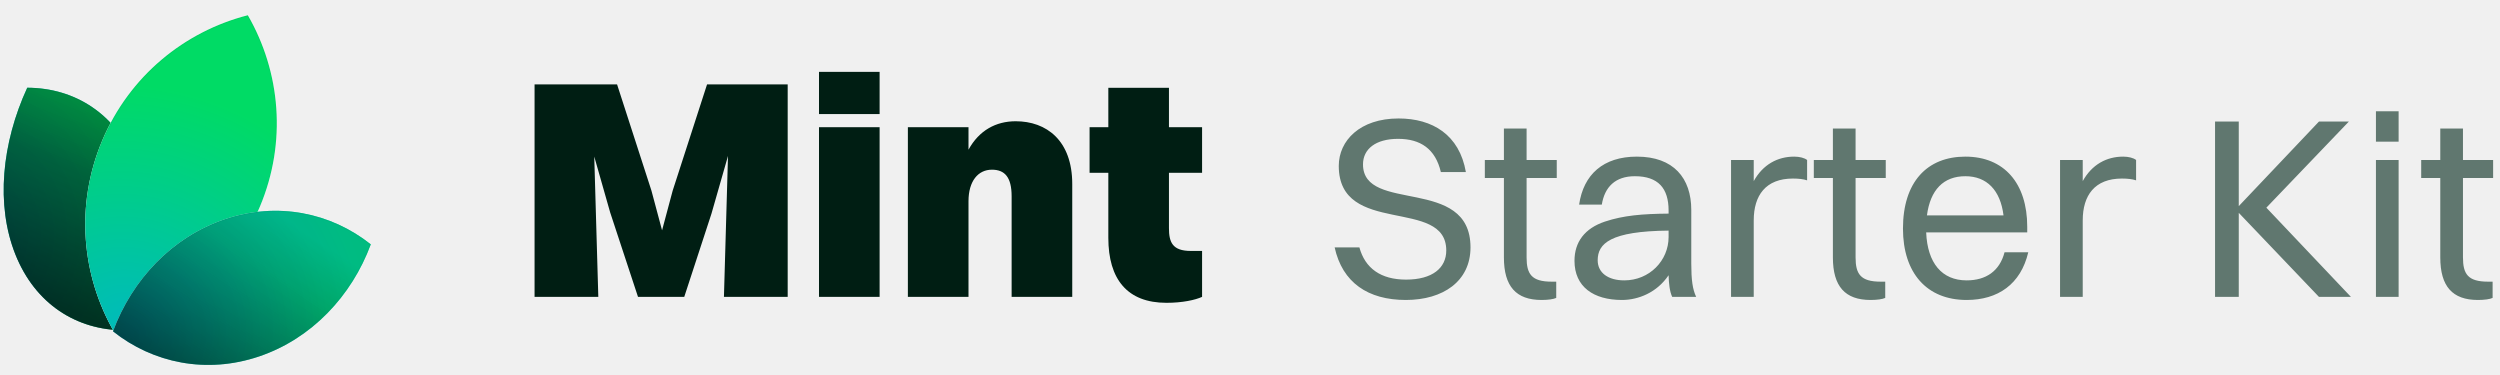
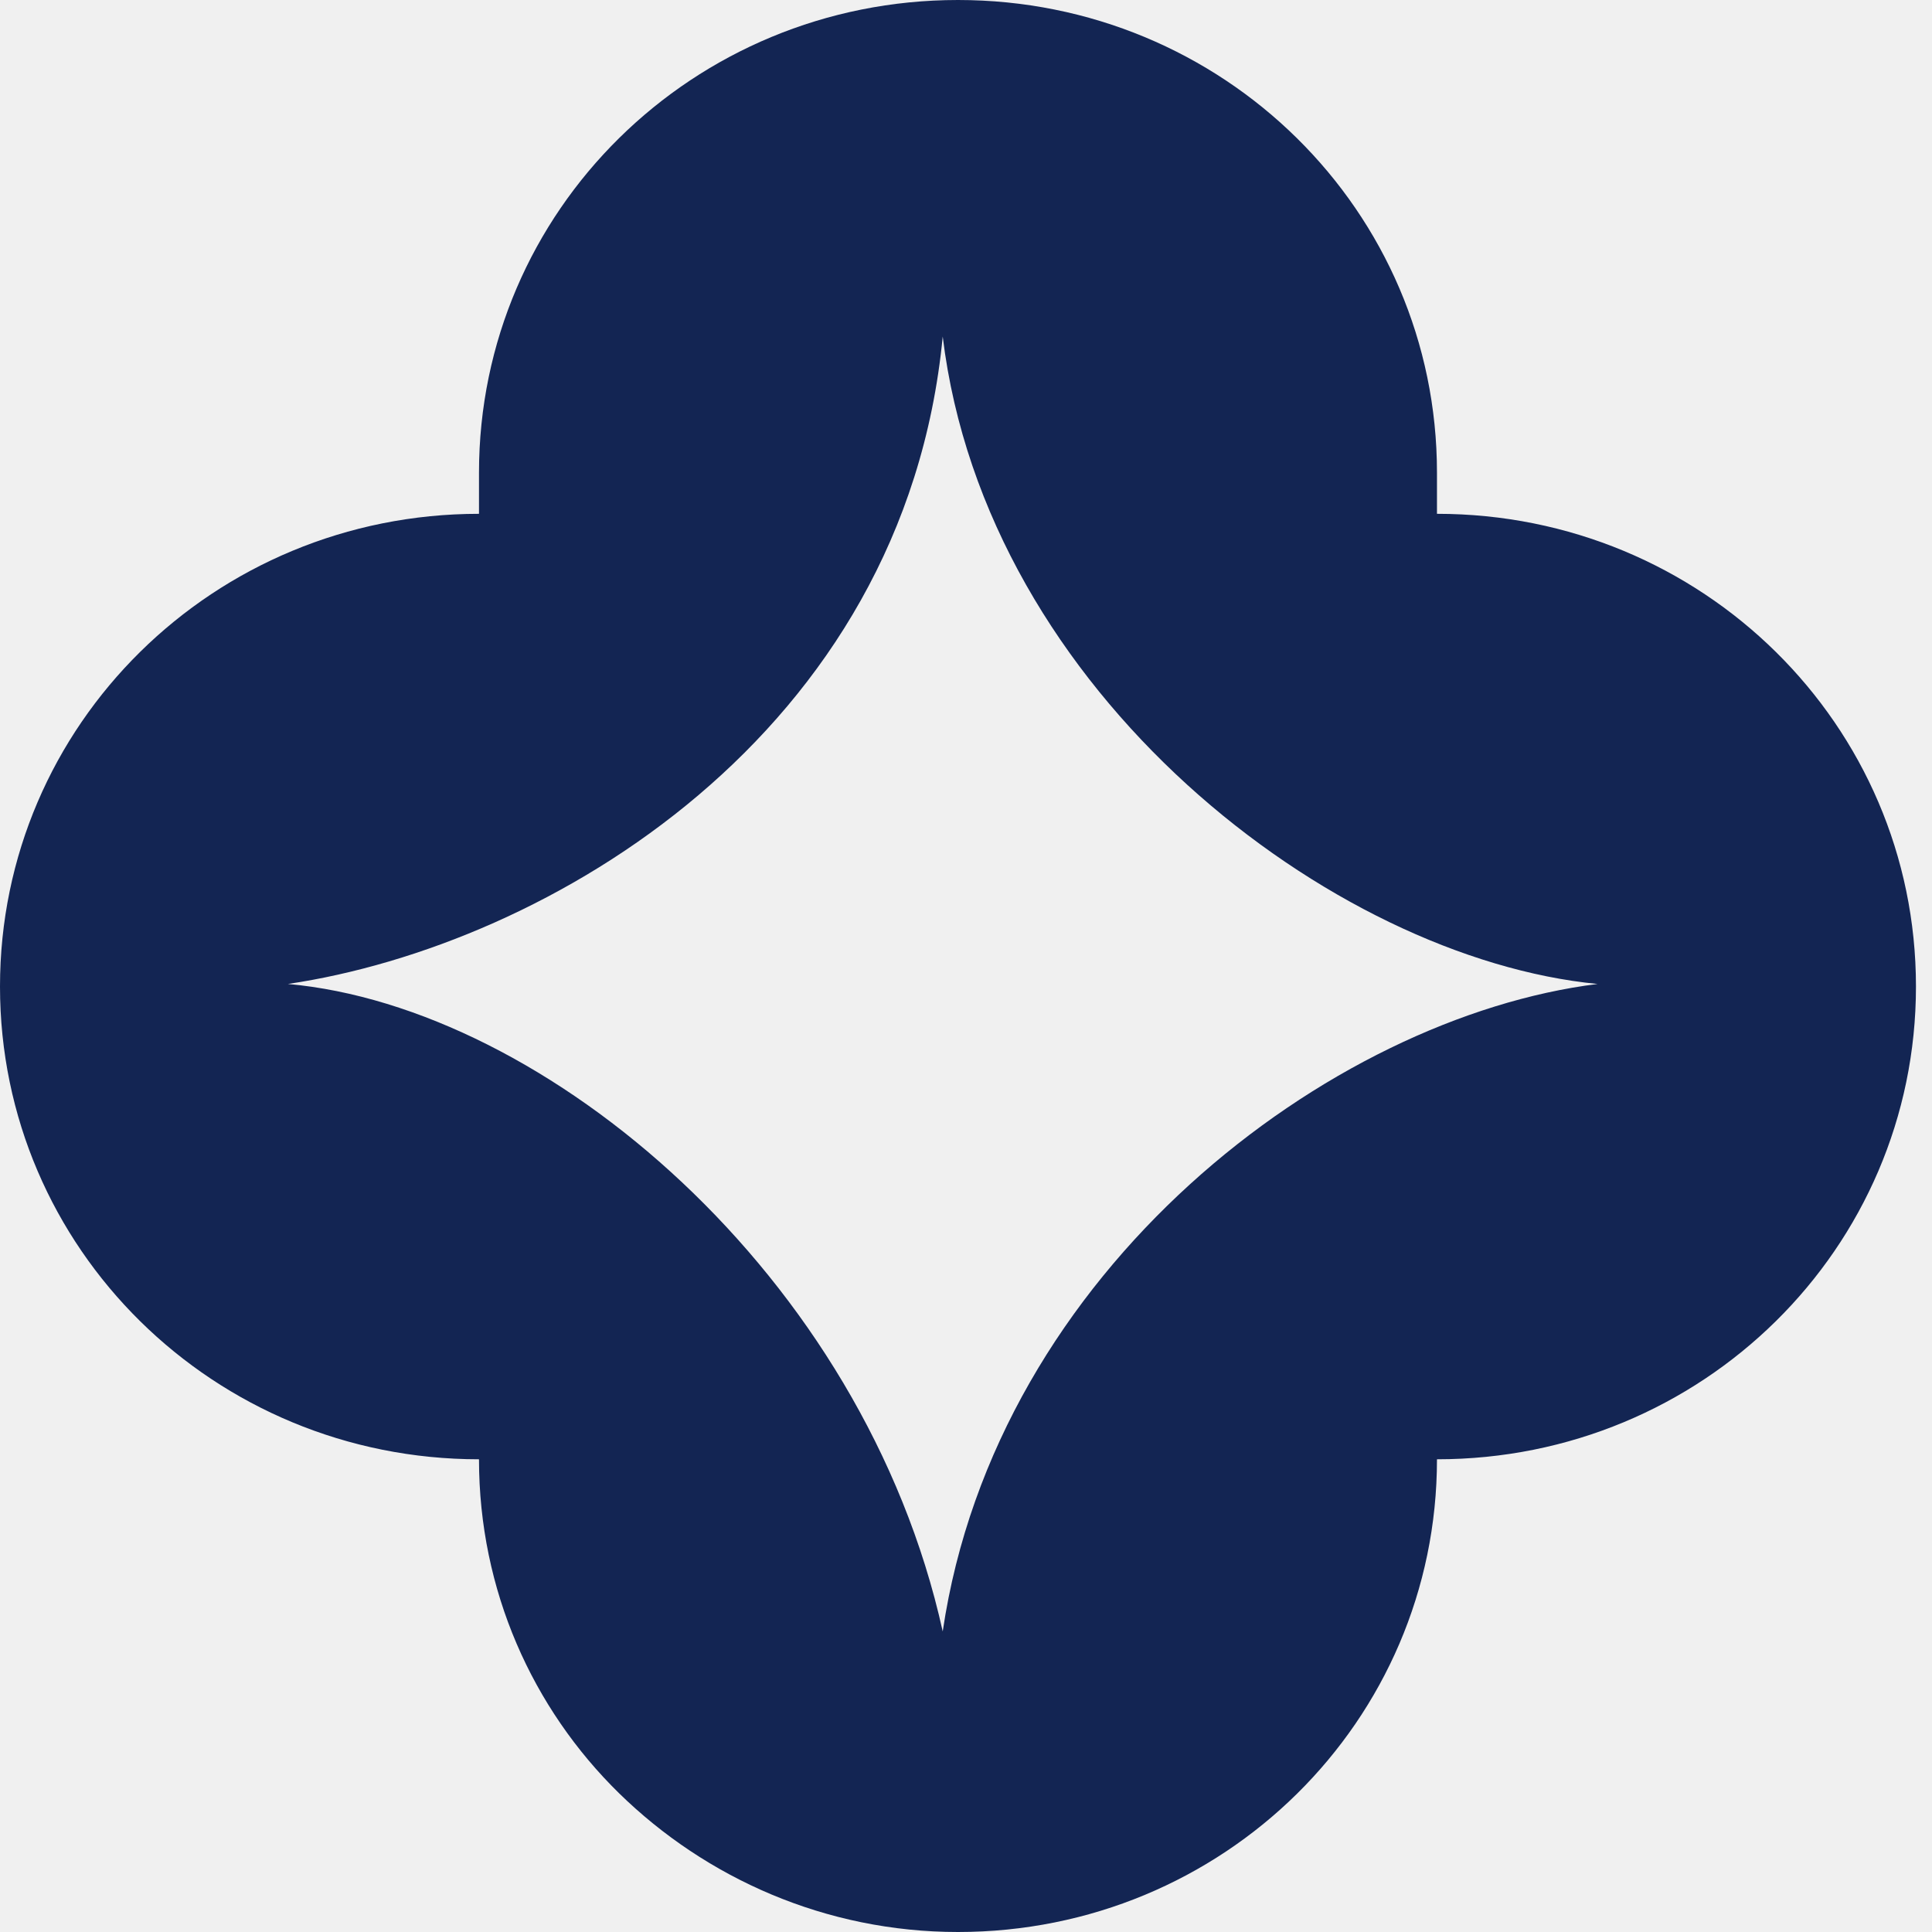
- <svg xmlns="http://www.w3.org/2000/svg" width="160" height="24" viewBox="0 0 160 24" fill="none">
-   <path d="M7.953 21.139C4.896 21.13 2.255 19.458 0.987 16.29C-0.28 13.121 0.109 9.163 1.744 5.615C4.801 5.624 7.442 7.296 8.71 10.465C9.977 13.633 9.588 17.591 7.953 21.139Z" fill="white" />
-   <path d="M7.953 21.139C4.896 21.13 2.255 19.458 0.987 16.29C-0.28 13.121 0.109 9.163 1.744 5.615C4.801 5.624 7.442 7.296 8.71 10.465C9.977 13.633 9.588 17.591 7.953 21.139Z" fill="url(#paint0_radial_115_86)" />
-   <path d="M7.953 21.139C4.896 21.13 2.255 19.458 0.987 16.29C-0.28 13.121 0.109 9.163 1.744 5.615C4.801 5.624 7.442 7.296 8.71 10.465C9.977 13.633 9.588 17.591 7.953 21.139Z" fill="black" fill-opacity="0.5" style="mix-blend-mode:hard-light" />
-   <path d="M7.953 21.139C4.896 21.13 2.255 19.458 0.987 16.29C-0.28 13.121 0.109 9.163 1.744 5.615C4.801 5.624 7.442 7.296 8.71 10.465C9.977 13.633 9.588 17.591 7.953 21.139Z" fill="url(#paint1_linear_115_86)" fill-opacity="0.5" style="mix-blend-mode:hard-light" />
-   <path d="M7.935 21.111C4.897 21.096 2.274 19.431 1.013 16.279C-0.248 13.124 0.136 9.182 1.762 5.643C4.8 5.659 7.423 7.324 8.684 10.476C9.945 13.63 9.561 17.572 7.935 21.111Z" stroke="url(#paint2_linear_115_86)" stroke-opacity="0.05" stroke-width="0.056" />
-   <path d="M7.31 21.257C11.354 20.221 14.884 17.375 16.628 13.236C18.373 9.097 17.945 4.587 15.86 0.976C11.816 2.012 8.287 4.858 6.542 8.998C4.797 13.137 5.225 17.646 7.31 21.257Z" fill="white" />
-   <path d="M7.31 21.257C11.354 20.221 14.884 17.375 16.628 13.236C18.373 9.097 17.945 4.587 15.86 0.976C11.816 2.012 8.287 4.858 6.542 8.998C4.797 13.137 5.225 17.646 7.31 21.257Z" fill="url(#paint3_radial_115_86)" />
-   <path d="M16.602 13.225C14.864 17.349 11.351 20.187 7.324 21.225C5.253 17.624 4.829 13.132 6.568 9.009C8.306 4.885 11.819 2.047 15.846 1.009C17.918 4.61 18.341 9.101 16.602 13.225Z" stroke="url(#paint4_linear_115_86)" stroke-opacity="0.05" stroke-width="0.056" />
-   <path d="M7.234 21.207C9.789 23.237 13.21 23.951 16.577 22.814C19.944 21.677 22.506 18.945 23.73 15.638C21.175 13.608 17.754 12.894 14.387 14.031C11.02 15.168 8.458 17.901 7.234 21.207Z" fill="white" />
-   <path d="M7.234 21.207C9.789 23.237 13.21 23.951 16.577 22.814C19.944 21.677 22.506 18.945 23.73 15.638C21.175 13.608 17.754 12.894 14.387 14.031C11.02 15.168 8.458 17.901 7.234 21.207Z" fill="url(#paint5_radial_115_86)" />
-   <path d="M7.234 21.207C9.789 23.237 13.21 23.951 16.577 22.814C19.944 21.677 22.506 18.945 23.73 15.638C21.175 13.608 17.754 12.894 14.387 14.031C11.02 15.168 8.458 17.901 7.234 21.207Z" fill="black" fill-opacity="0.2" style="mix-blend-mode:hard-light" />
-   <path d="M7.234 21.207C9.789 23.237 13.21 23.951 16.577 22.814C19.944 21.677 22.506 18.945 23.73 15.638C21.175 13.608 17.754 12.894 14.387 14.031C11.02 15.168 8.458 17.901 7.234 21.207Z" fill="url(#paint6_linear_115_86)" fill-opacity="0.5" style="mix-blend-mode:hard-light" />
-   <path d="M16.568 22.787C13.218 23.918 9.814 23.212 7.267 21.198C8.492 17.907 11.044 15.189 14.396 14.058C17.747 12.927 21.15 13.633 23.697 15.648C22.472 18.938 19.92 21.656 16.568 22.787Z" stroke="url(#paint7_linear_115_86)" stroke-opacity="0.05" stroke-width="0.056" />
-   <path d="M34.212 19V5.4H39.492L41.692 12.2L42.372 14.74L43.052 12.2L45.252 5.4H50.412V19H46.332L46.592 9.98L45.532 13.68L43.792 19H40.832L39.052 13.6L38.032 10.02L38.292 19H34.212ZM52.416 7.3V4.6H56.295V7.3H52.416ZM52.416 19V8.14H56.295V19H52.416ZM58.104 19V8.14H61.984V9.58C62.664 8.34 63.744 7.76 65.004 7.76C66.964 7.76 68.624 8.98 68.624 11.78V19H64.744V12.56C64.744 11.34 64.304 10.86 63.484 10.86C62.604 10.86 61.984 11.58 61.984 12.88V19H58.104ZM70.933 15.22V11.06H69.733V8.14H70.933V5.62H74.813V8.14H76.933V11.06H74.813V14.6C74.813 15.5 75.033 16.06 76.213 16.06H76.933V19C76.493 19.2 75.673 19.38 74.653 19.38C72.153 19.38 70.933 17.88 70.933 15.22Z" fill="#001E13" />
-   <path d="M87.232 10.519C87.232 13.687 94.112 11.229 94.112 15.832C94.112 17.994 92.364 19.198 89.971 19.198C87.562 19.198 85.912 18.093 85.417 15.832H87.001C87.364 17.169 88.371 17.895 89.987 17.895C91.671 17.895 92.561 17.152 92.561 16.03C92.561 12.598 85.681 15.155 85.681 10.618C85.681 9.001 87.034 7.582 89.509 7.582C91.671 7.582 93.403 8.621 93.816 11.014H92.215C91.868 9.529 90.912 8.886 89.476 8.886C88.057 8.886 87.232 9.529 87.232 10.519ZM96.25 16.476V11.393H95.029V10.239H96.25V8.226H97.702V10.239H99.632V11.393H97.702V16.476C97.702 17.532 98.015 18.026 99.302 18.026H99.599V19.066C99.434 19.148 99.071 19.198 98.659 19.198C97.025 19.198 96.25 18.323 96.25 16.476ZM102.516 13.093H101.064C101.345 11.162 102.615 10.024 104.76 10.024C107.103 10.024 108.242 11.393 108.242 13.44V16.888C108.242 17.895 108.324 18.521 108.555 19H107.021C106.856 18.654 106.806 18.142 106.79 17.614C106.047 18.72 104.859 19.198 103.803 19.198C101.988 19.198 100.767 18.357 100.767 16.69C100.767 15.486 101.427 14.611 102.714 14.182C103.902 13.786 105.107 13.687 106.79 13.671V13.473C106.79 12.053 106.13 11.278 104.628 11.278C103.374 11.278 102.698 11.971 102.516 13.093ZM102.252 16.657C102.252 17.465 102.929 17.944 103.952 17.944C105.569 17.944 106.79 16.674 106.79 15.172V14.759C103.061 14.793 102.252 15.585 102.252 16.657ZM110.787 19V10.239H112.239V11.591C112.833 10.519 113.774 10.024 114.83 10.024C115.176 10.024 115.49 10.107 115.655 10.239V11.542C115.407 11.46 115.094 11.427 114.747 11.427C112.998 11.427 112.239 12.515 112.239 14.1V19H110.787ZM117.305 16.476V11.393H116.084V10.239H117.305V8.226H118.757V10.239H120.688V11.393H118.757V16.476C118.757 17.532 119.071 18.026 120.358 18.026H120.655V19.066C120.49 19.148 120.127 19.198 119.714 19.198C118.081 19.198 117.305 18.323 117.305 16.476ZM129.809 16.145C129.33 18.192 127.862 19.198 125.865 19.198C123.324 19.198 121.79 17.482 121.79 14.627C121.79 11.658 123.324 10.024 125.783 10.024C128.258 10.024 129.743 11.723 129.743 14.512V14.875H123.275C123.357 16.838 124.281 17.944 125.865 17.944C127.103 17.944 127.977 17.35 128.291 16.145H129.809ZM125.783 11.278C124.38 11.278 123.539 12.152 123.324 13.786H128.225C128.027 12.169 127.152 11.278 125.783 11.278ZM131.843 19V10.239H133.295V11.591C133.889 10.519 134.829 10.024 135.885 10.024C136.232 10.024 136.545 10.107 136.71 10.239V11.542C136.463 11.46 136.149 11.427 135.803 11.427C134.054 11.427 133.295 12.515 133.295 14.1V19H131.843ZM141.763 19V7.78H143.281V13.192L148.413 7.78H150.327L145.047 13.291L150.459 19H148.413L143.281 13.621V19H141.763ZM152.06 9.067V7.12H153.512V9.067H152.06ZM152.06 19V10.239H153.512V19H152.06ZM156.178 16.476V11.393H154.957V10.239H156.178V8.226H157.63V10.239H159.56V11.393H157.63V16.476C157.63 17.532 157.943 18.026 159.23 18.026H159.527V19.066C159.362 19.148 158.999 19.198 158.587 19.198C156.953 19.198 156.178 18.323 156.178 16.476Z" fill="#002719" fill-opacity="0.6" />
+ <svg xmlns="http://www.w3.org/2000/svg" width="40" height="40" viewBox="0 0 40 40" fill="none">
+   <g clip-path="url(#clip0_2235_21)">
+     <path fill-rule="evenodd" clip-rule="evenodd" d="M29.751 10.638C29.751 10.372 29.751 10.053 29.751 9.787C29.751 4.362 25.32 0 19.834 0C14.348 0 9.917 4.362 9.917 9.787C9.917 10.106 9.917 10.372 9.917 10.638C4.431 10.638 0 15 0 20.425C0 25.851 4.431 30.213 9.917 30.213C9.917 32.925 11.025 35.372 12.818 37.128C14.612 38.883 17.091 40 19.834 40C25.32 40 29.751 35.638 29.751 30.213C35.237 30.213 39.668 25.851 39.668 20.425C39.668 15 35.237 10.638 29.751 10.638ZM19.518 33.777C17.882 26.383 11.289 20.851 5.961 20.372C11.341 19.575 18.726 15.213 19.518 6.968C20.415 14.362 27.588 19.84 33.075 20.372C27.536 21.064 20.625 26.277 19.518 33.777Z" fill="#132553" />
+   </g>
  <defs>
-     <radialGradient id="paint0_radial_115_86" cx="0" cy="0" r="1" gradientUnits="userSpaceOnUse" gradientTransform="translate(-3.00503 15.023) rotate(-10.029) scale(17.9572 17.784)">
-       <stop stop-color="#00B0BB" />
-       <stop offset="1" stop-color="#00DB65" />
-     </radialGradient>
-     <linearGradient id="paint1_linear_115_86" x1="7.39" y1="4.813" x2="1.63" y2="18.689" gradientUnits="userSpaceOnUse">
-       <stop stop-color="#18E299" />
-       <stop offset="1" />
-     </linearGradient>
-     <linearGradient id="paint2_linear_115_86" x1="7.948" y1="8.016" x2="1.761" y2="18.746" gradientUnits="userSpaceOnUse">
-       <stop />
-       <stop offset="1" stop-opacity="0" />
-     </linearGradient>
-     <radialGradient id="paint3_radial_115_86" cx="0" cy="0" r="1" gradientUnits="userSpaceOnUse" gradientTransform="translate(8.11404 20.8822) rotate(-75.7542) scale(21.6246 23.7772)">
-       <stop stop-color="#00BBBB" />
-       <stop offset="0.713" stop-color="#00DB65" />
-     </radialGradient>
-     <linearGradient id="paint4_linear_115_86" x1="7.602" y1="5.871" x2="15.556" y2="16.372" gradientUnits="userSpaceOnUse">
-       <stop />
-       <stop offset="1" stop-opacity="0" />
-     </linearGradient>
-     <radialGradient id="paint5_radial_115_86" cx="0" cy="0" r="1" gradientUnits="userSpaceOnUse" gradientTransform="translate(7.84537 21.5181) rotate(-20.3525) scale(18.5603 17.32)">
-       <stop stop-color="#00B0BB" />
-       <stop offset="1" stop-color="#00DB65" />
-     </radialGradient>
-     <linearGradient id="paint6_linear_115_86" x1="16.808" y1="13.007" x2="10.041" y2="22.994" gradientUnits="userSpaceOnUse">
-       <stop stop-color="#00B1BC" />
-       <stop offset="1" />
-     </linearGradient>
-     <linearGradient id="paint7_linear_115_86" x1="16.808" y1="13.007" x2="14.169" y2="23.841" gradientUnits="userSpaceOnUse">
-       <stop />
-       <stop offset="1" stop-opacity="0" />
-     </linearGradient>
+     <clipPath id="clip0_2235_21">
+       <rect width="40" height="40" fill="white" />
+     </clipPath>
  </defs>
</svg>
